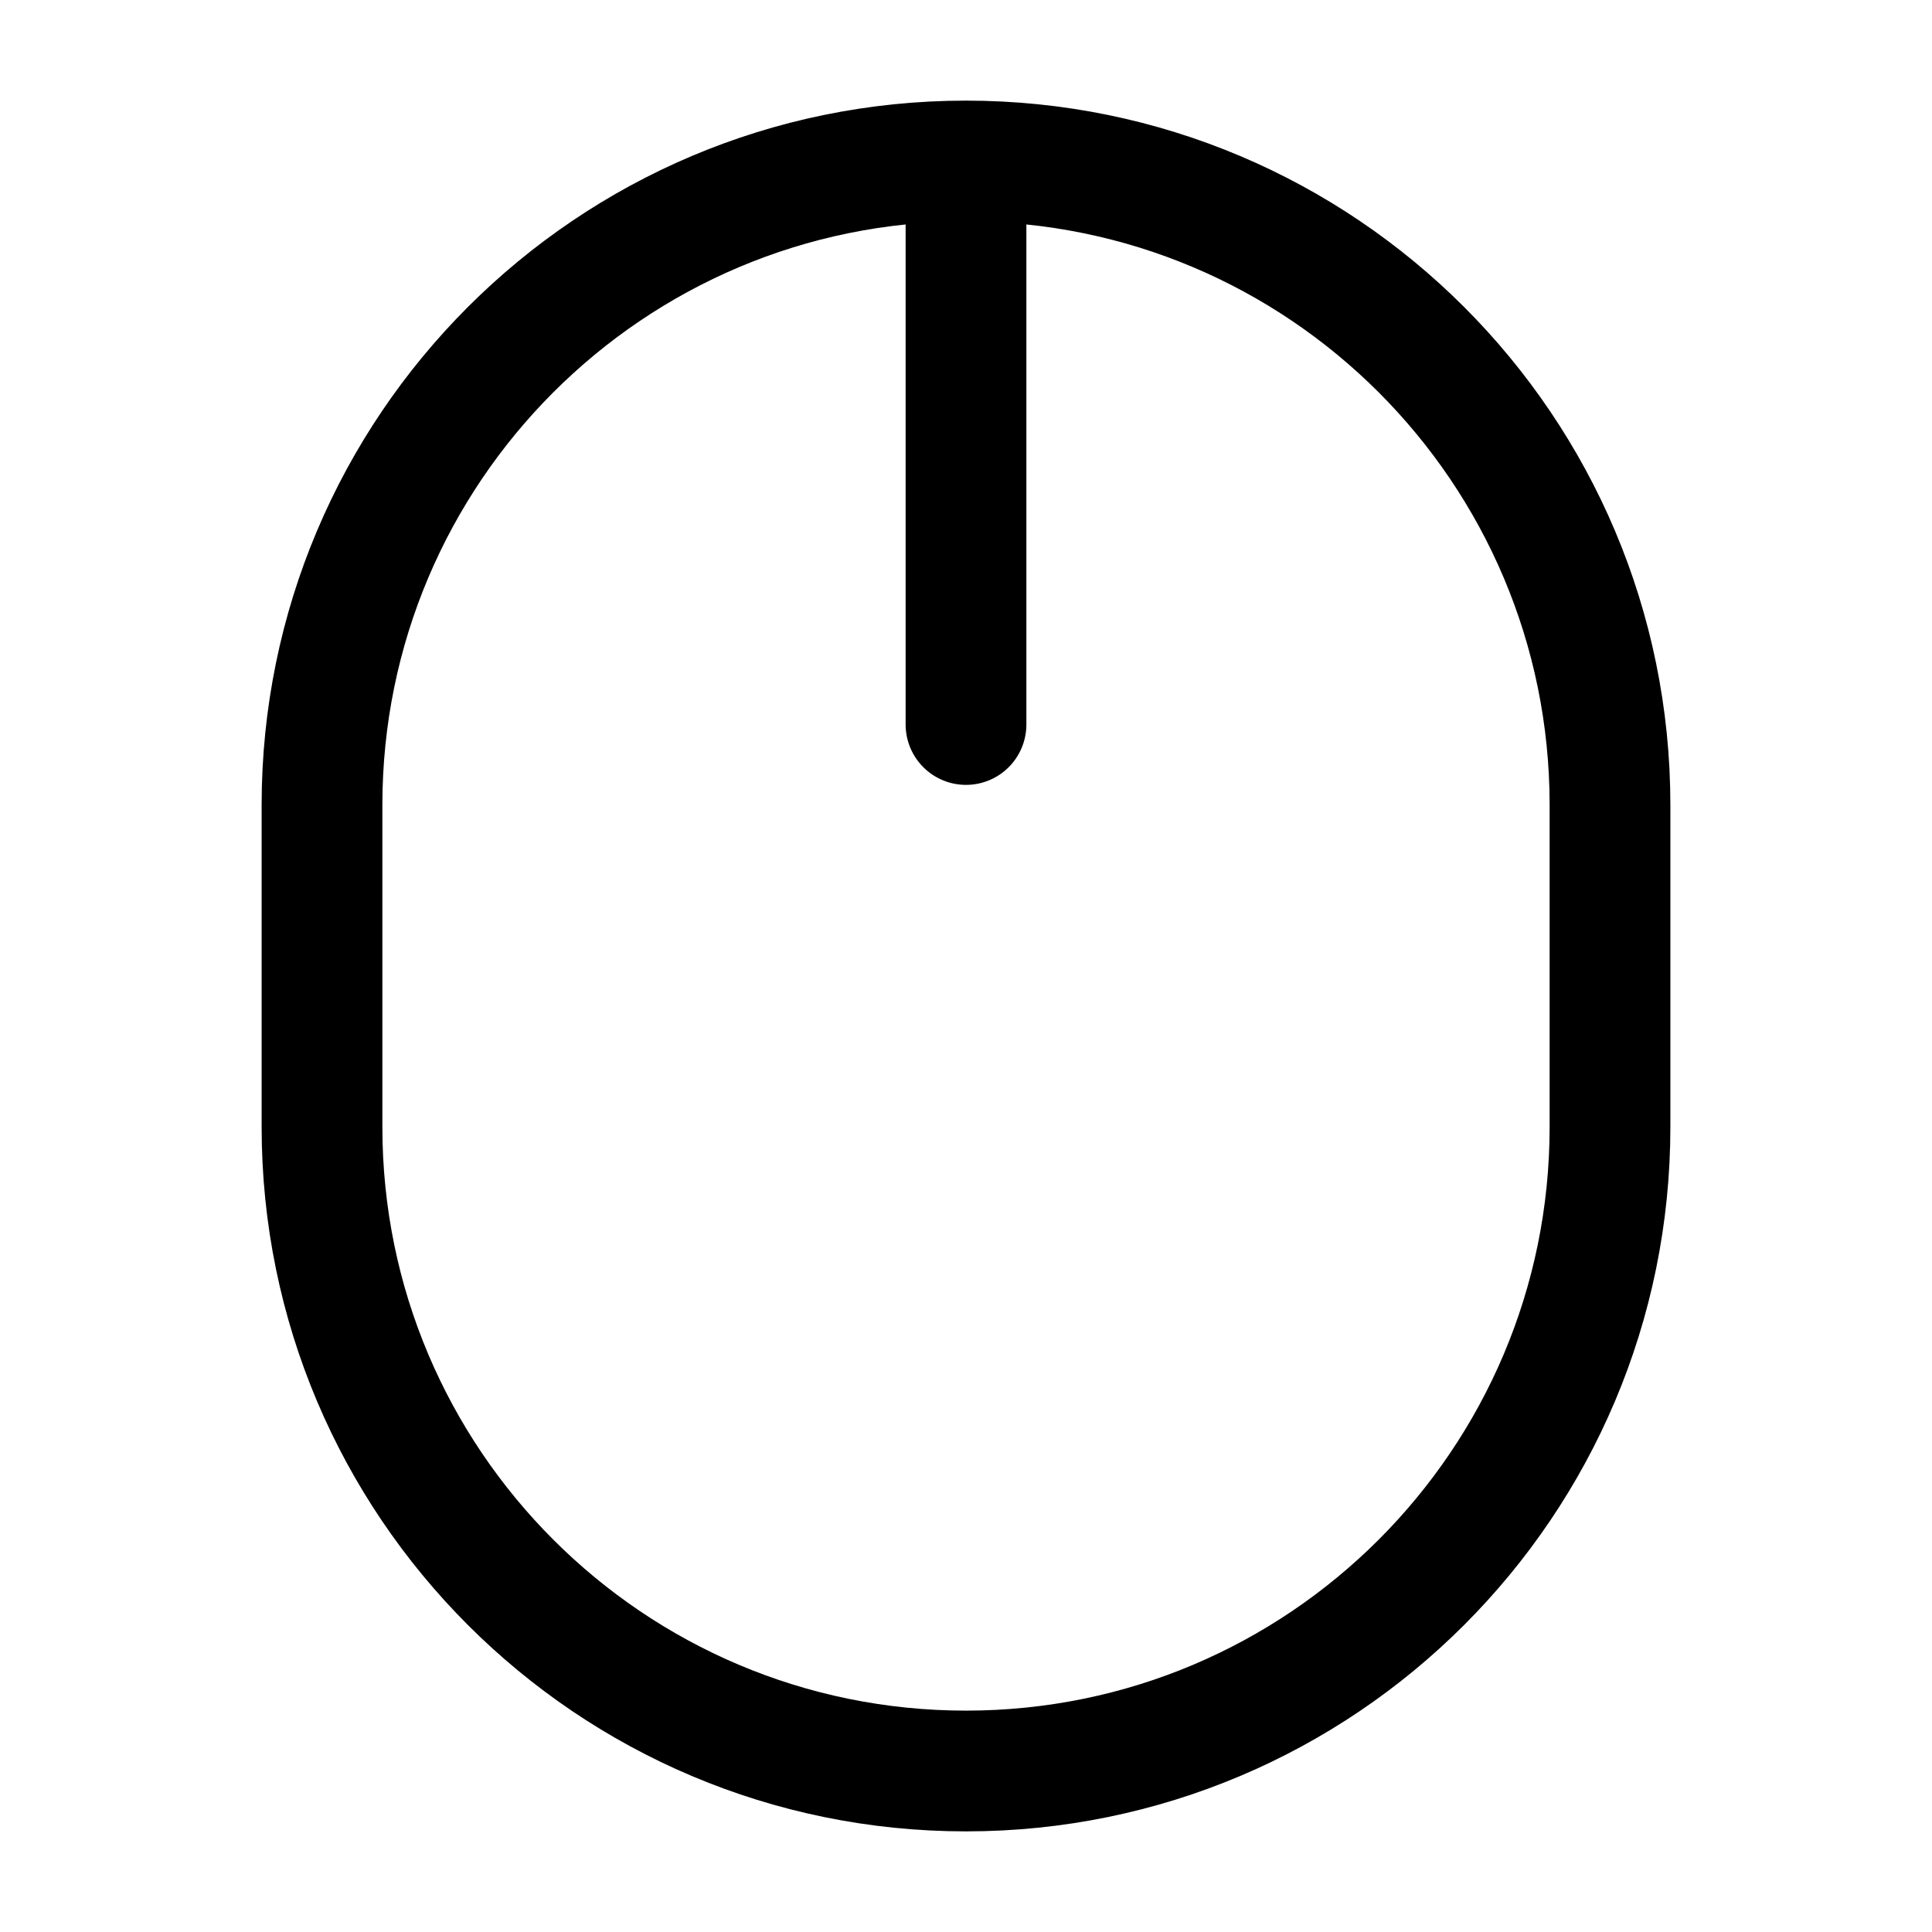
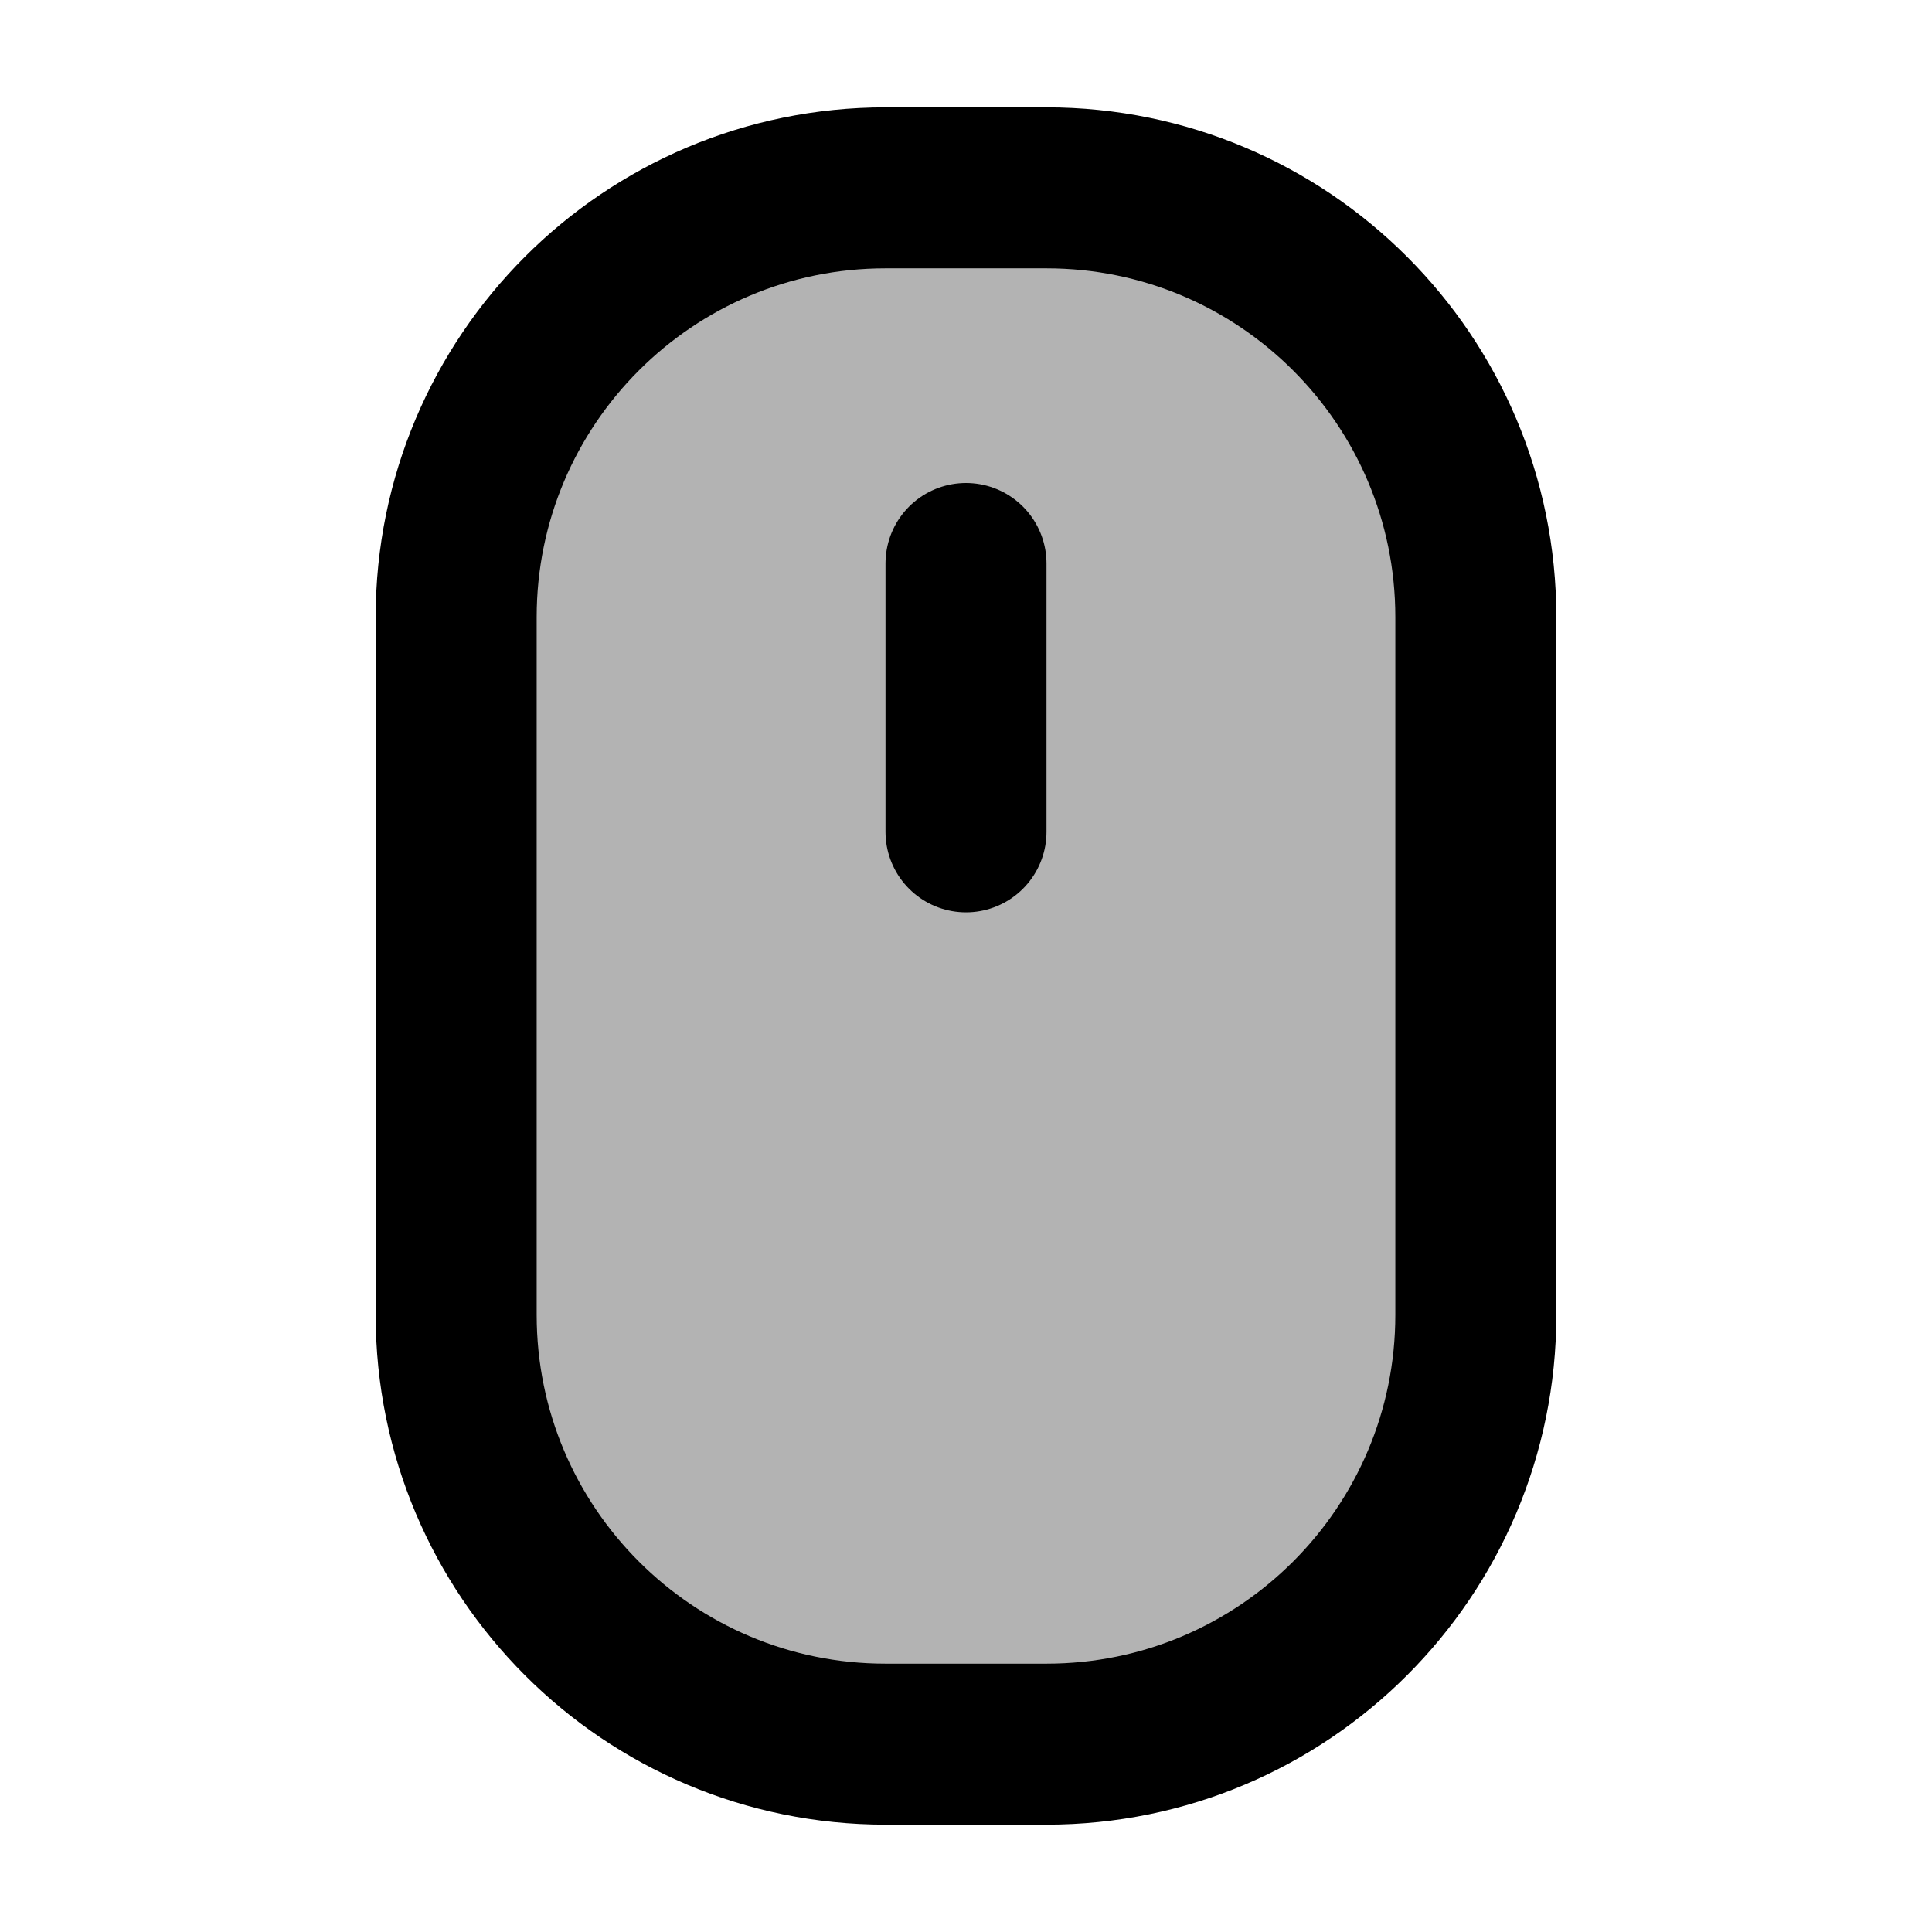
- <svg xmlns="http://www.w3.org/2000/svg" stroke-width="1.5" viewBox="0 0 24 24" fill="none">
-   <path d="M12 2V2C16.418 2 20 5.582 20 10V14C20 18.418 16.418 22 12 22V22C7.582 22 4 18.418 4 14V10C4 5.582 7.582 2 12 2V2ZM12 2V9" stroke="currentColor" stroke-linecap="round" />
+ <svg xmlns="http://www.w3.org/2000/svg" viewBox="0 0 18 18">
+   <g stroke-linecap="round" stroke-width="1.5" fill="none" stroke="currentColor" stroke-linejoin="round" class="nc-icon-wrapper">
+     <path d="M9.75 1.75H8.25C6.041 1.75 4.25 3.541 4.25 5.75V12.25C4.25 14.459 6.041 16.25 8.25 16.25H9.75C11.959 16.25 13.75 14.459 13.75 12.25V5.75C13.75 3.541 11.959 1.75 9.75 1.75Z" fill="currentColor" fill-opacity="0.3" data-color="color-2" data-stroke="none" stroke="none" />
+     <path d="M9.75 1.75H8.25C6.041 1.75 4.25 3.541 4.25 5.75V12.25C4.25 14.459 6.041 16.25 8.25 16.25H9.75C11.959 16.25 13.75 14.459 13.75 12.25V5.75C13.75 3.541 11.959 1.75 9.75 1.75Z" />
+     <path d="M9 5.25V7.75" />
+   </g>
</svg>
